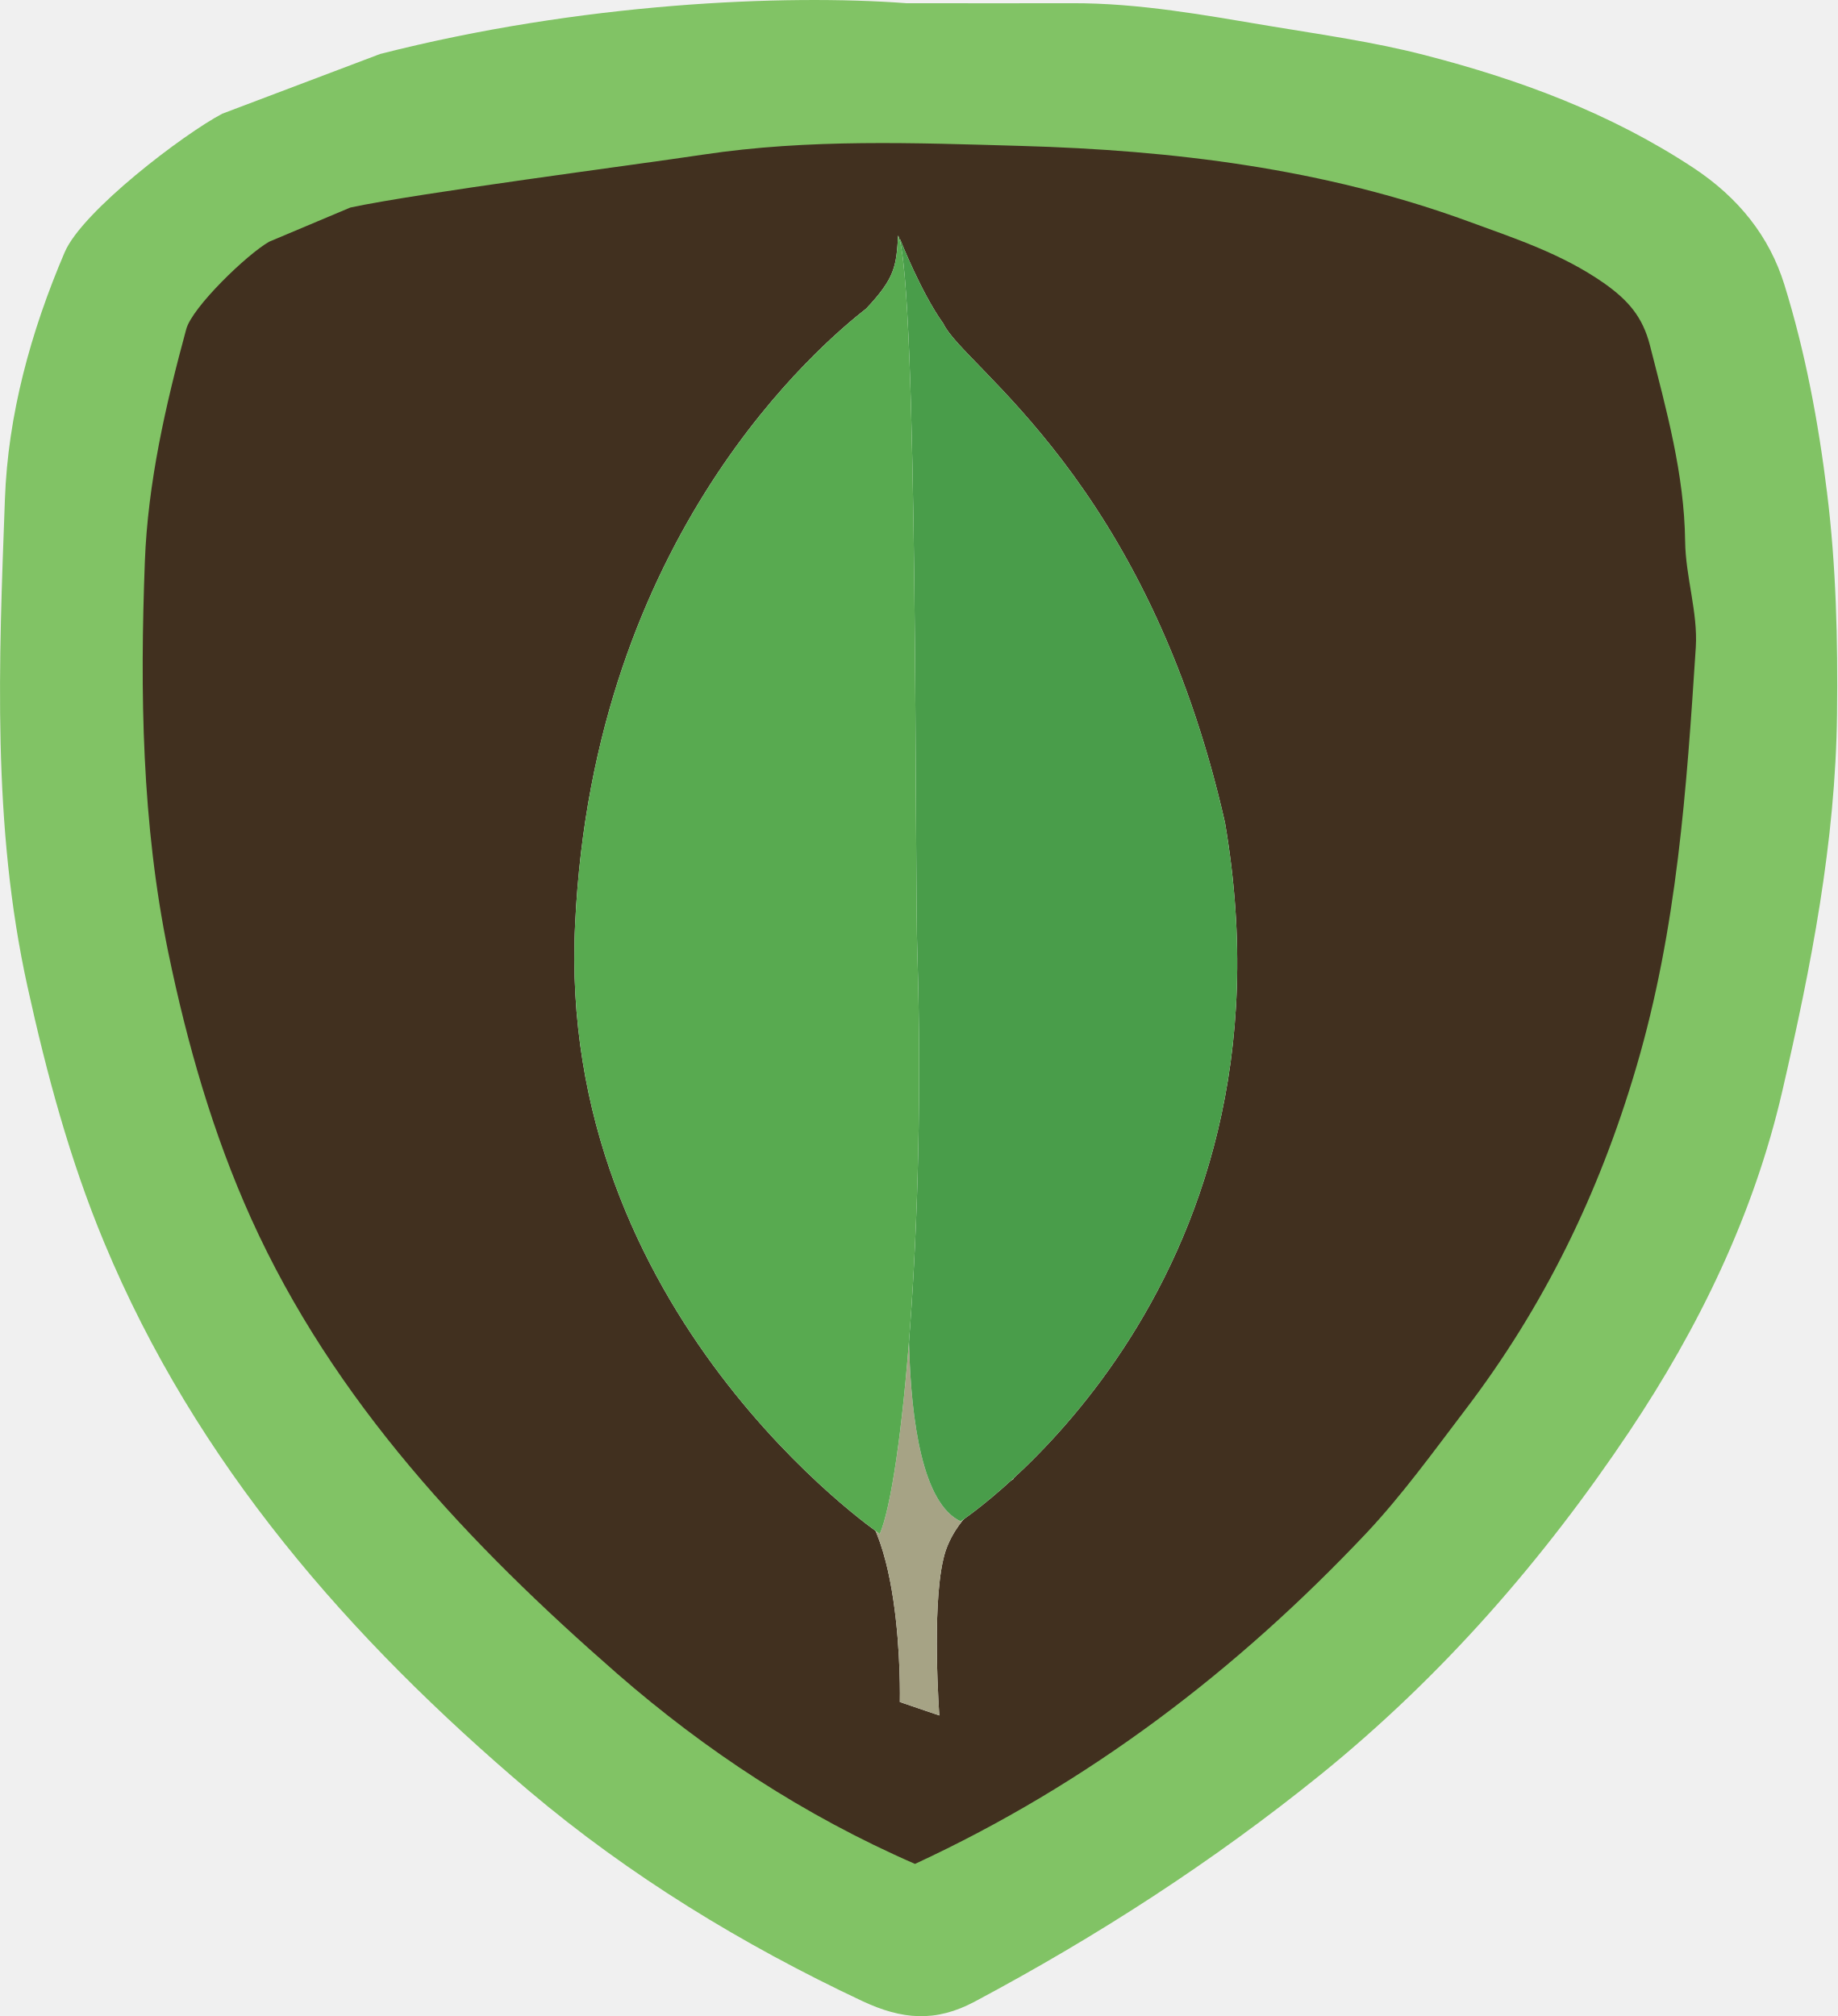
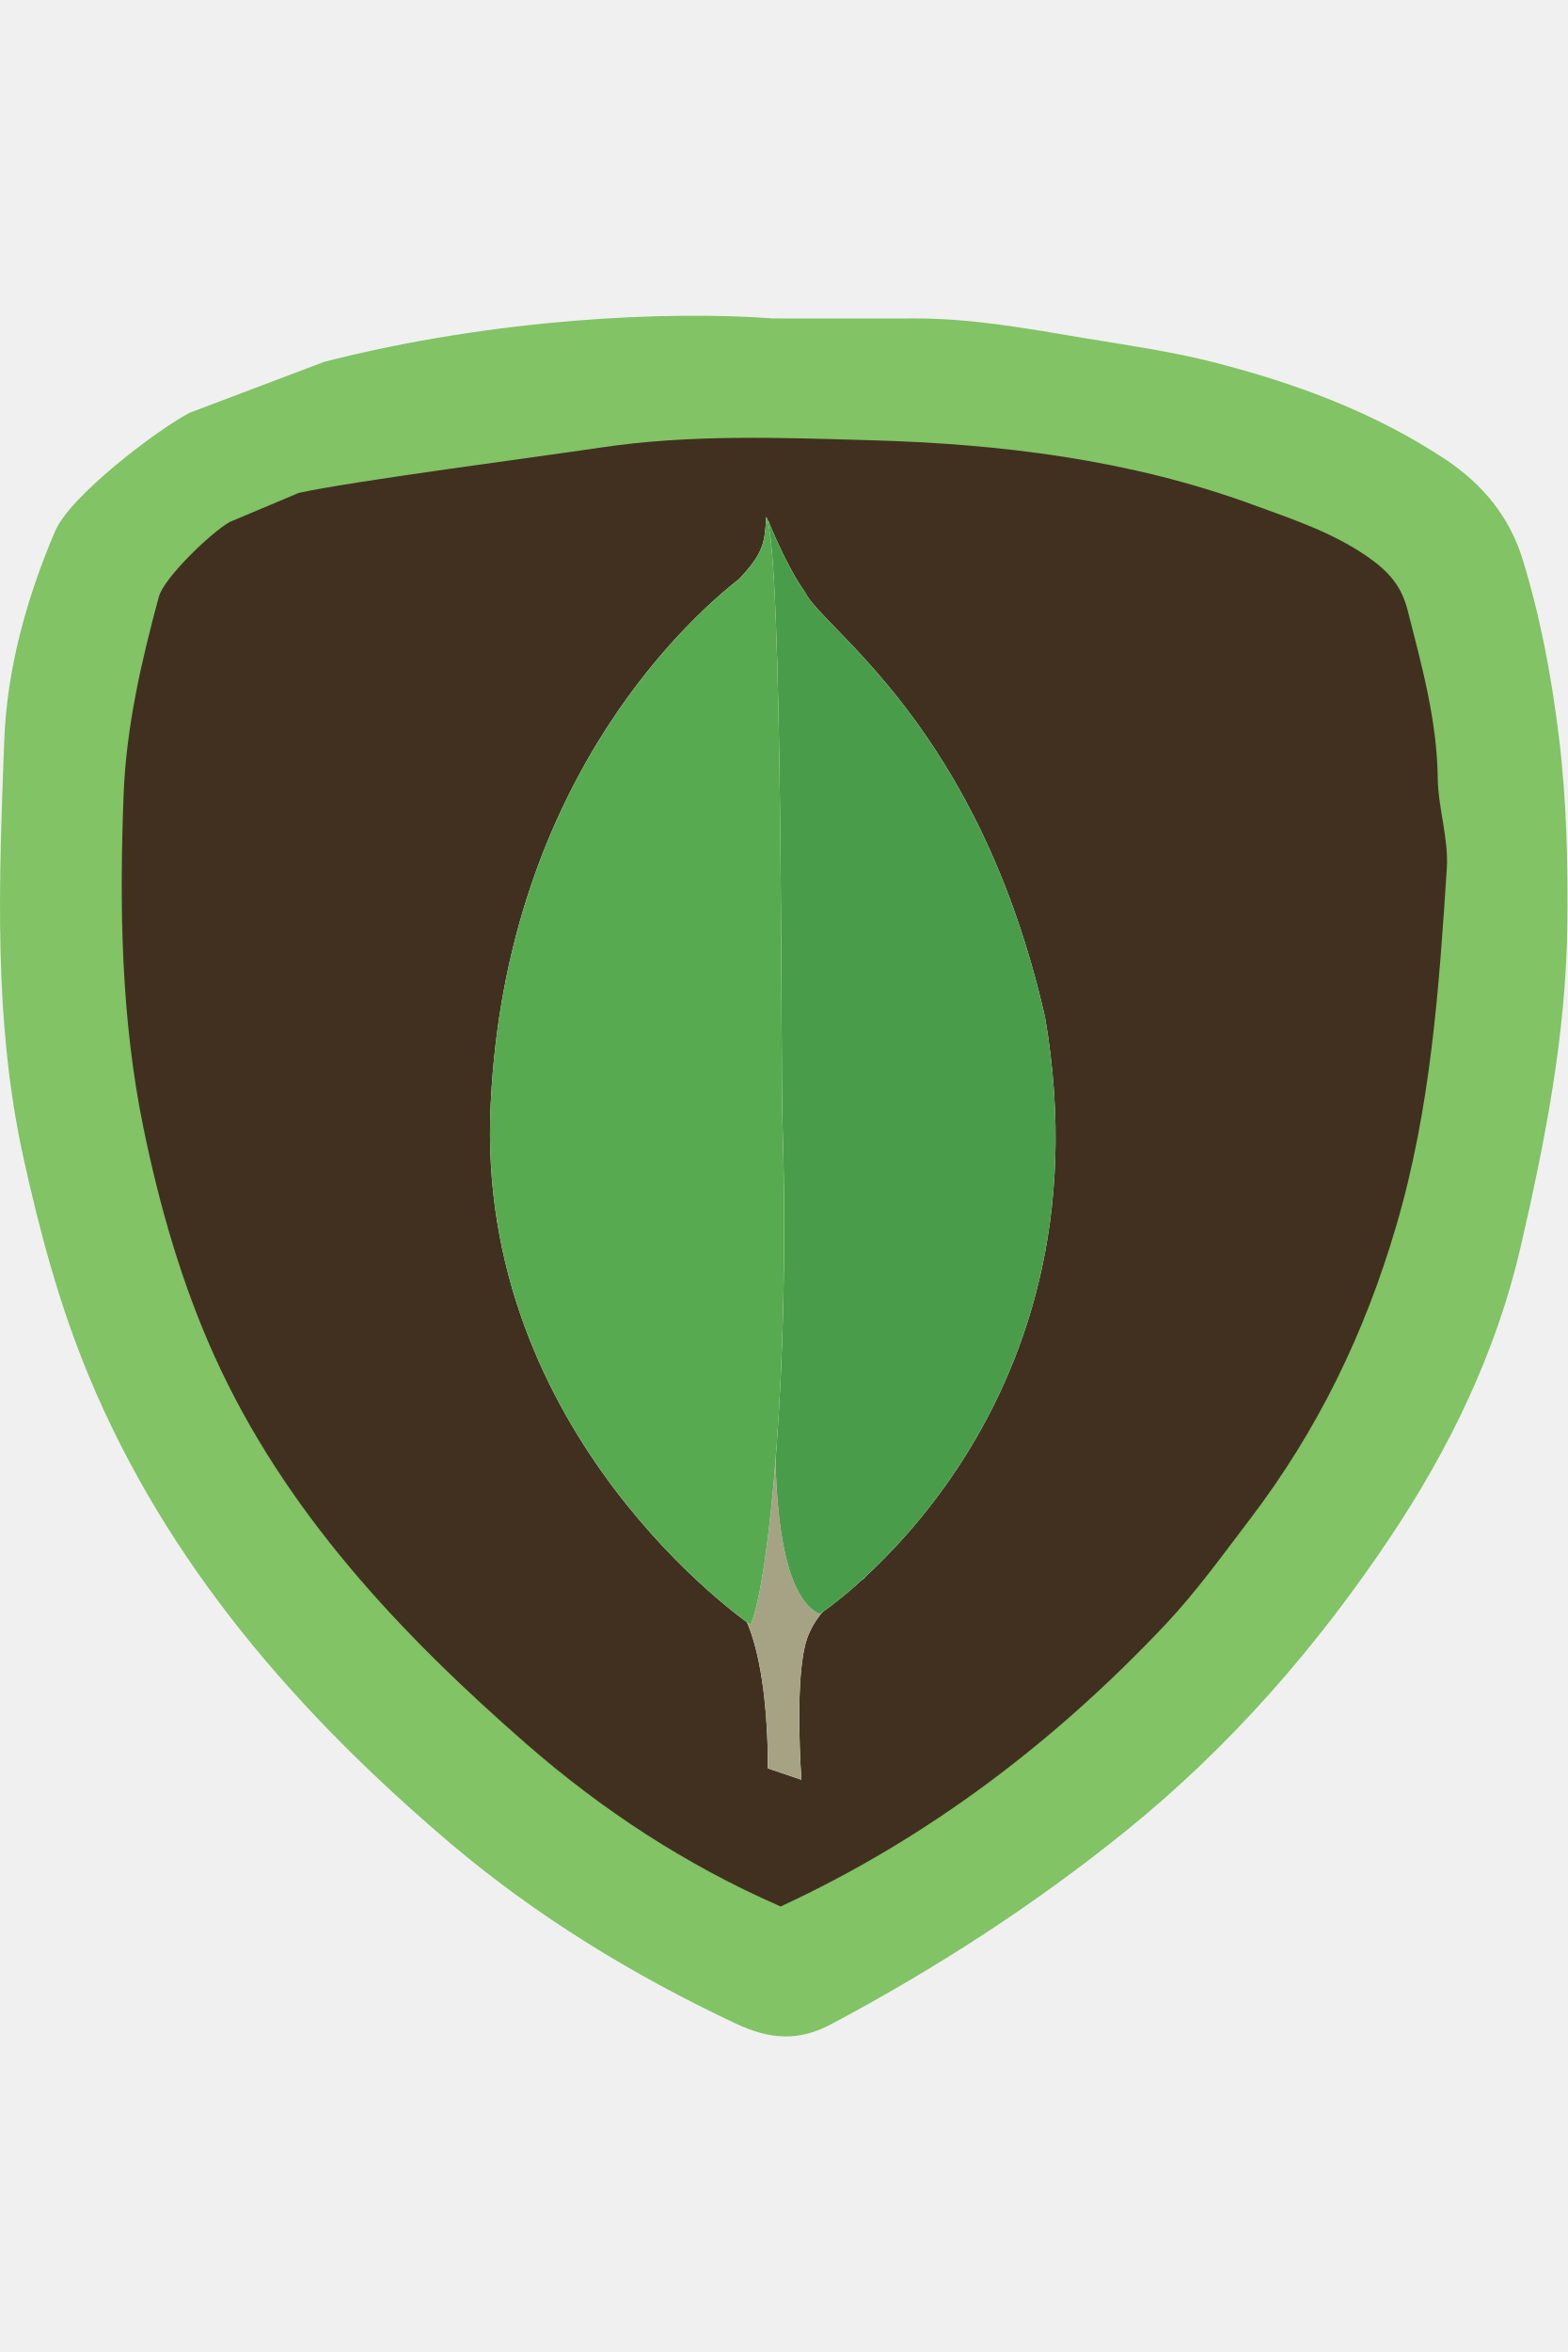
- <svg xmlns="http://www.w3.org/2000/svg" version="1.1" id="Layer_1" x="0px" y="0px" viewBox="0 0 861.3 945.1" style="enable-background:new 0 0 861.3 945.1;" xml:space="preserve">
+ <svg xmlns="http://www.w3.org/2000/svg" version="1.1" id="Layer_1" x="0px" y="0px" width="200px" height="300px" viewBox="0 0 861.3 945.1" style="enable-background:new 0 0 861.3 945.1;" xml:space="preserve">
  <g id="Layer_1_1_">
    <path style="fill:#81C365;" d="M178.2,25.3c94-24,189.4-28.1,246.6-23.8c31.5,0,54.6,0.1,77.6,0c31.6-0.1,62.4,5.6,93.4,10.8   c24.1,4,48.3,7.4,71.9,13.5c44.6,11.5,87.1,27.2,126.1,52.9c21.3,14.1,35.6,32.2,42.6,54.7c9.8,31.6,15.9,64.1,20,97.4   c4.3,34.7,5.1,69.2,4.7,103.9c-0.7,60.1-12.2,118.7-25.7,177c-13.4,58-39.2,110.8-71.6,159.3c-40.2,60.1-87.6,114.6-144.6,160.8   c-50.7,41-104.8,75.9-162.2,106.5c-18.5,9.9-34.2,8.5-52.8-0.2c-56.3-26.5-109.2-58.8-156.3-98.6   C163.8,768.1,91.9,686.1,48.8,582.4c-16.1-38.7-26.9-78.9-35.9-119.8C-3.8,386.9-0.5,310.3,2.3,234.1c1.4-39.5,12.1-78.6,28-115.8   c8.2-19.3,55.8-55.5,73.9-65L178.2,25.3z" />
    <path style="fill:#41301F;" d="M164.2,97.3c31.6-6.8,133.5-20,165.3-24.8c49.8-7.5,99.4-5.5,148.9-4.1   c71.3,2,142.2,10.6,209.9,35.4c21.8,8,43.7,15.1,63.5,28.9c11.5,8.1,18.2,15.9,21.6,29.2c7.7,30.3,16.1,60.2,16.5,91.9   c0.2,16.6,6,33.2,5,49.6c-4.3,66.3-8.8,132.1-27.9,196.9c-17.4,59.2-43.3,112.3-80.3,160.8c-14.9,19.6-29.4,39.7-46.2,57.6   C579.8,783,510.5,836,428.9,873.8c-52.3-22.8-98.4-53.3-139.5-89.1C219.9,724,156.4,656.9,117.7,571.2   c-17.9-39.7-29.9-81.6-38.8-124.6c-12.5-60.8-13.3-122-11-183.3c1.4-37,9.7-73.3,19.4-109c2.8-10.3,28.5-35.1,38.9-41L164.2,97.3z" />
  </g>
  <g id="Layer_2_1_">
    <g>
      <path style="fill:#FFFFFF;" d="M440.3,804.2l-18.5-6.3c0,0,2.3-94.2-31.5-100.9c-22.5-26.1,3.6-1108.5,84.7-3.6    c0,0-27.9,14-32.9,37.9C436.7,754.7,440.3,804.2,440.3,804.2L440.3,804.2z" />
      <path style="fill:#A6A385;" d="M440.3,804.2l-18.5-6.3c0,0,2.3-94.2-31.5-100.9c-22.5-26.1,3.6-1108.5,84.7-3.6    c0,0-27.9,14-32.9,37.9C436.7,754.7,440.3,804.2,440.3,804.2L440.3,804.2z" />
      <path style="fill:#FFFFFF;" d="M450.3,713.2c0,0,161.8-106.3,123.9-327.6c-36.5-160.9-122.6-213.6-132-233.9    c-10.4-14.4-20.3-39.6-20.3-39.6l6.8,447.4C428.6,560,414.7,696.5,450.3,713.2" />
      <path style="fill:#499D4A;" d="M450.3,713.2c0,0,161.8-106.3,123.9-327.6c-36.5-160.9-122.6-213.6-132-233.9    c-10.4-14.4-20.3-39.6-20.3-39.6l6.8,447.4C428.6,560,414.7,696.5,450.3,713.2" />
      <path style="fill:#FFFFFF;" d="M412.4,719.1c0,0-151.9-103.6-142.8-286.1c8.6-182.5,115.8-272.2,136.5-288.4    c13.5-14.4,14-19.8,14.9-34.2c9.5,20.3,7.7,303.3,9,336.6C434,575.3,422.8,694.7,412.4,719.1z" />
      <path style="fill:#58AA50;" d="M412.4,719.1c0,0-151.9-103.6-142.8-286.1c8.6-182.5,115.8-272.2,136.5-288.4    c13.5-14.4,14-19.8,14.9-34.2c9.5,20.3,7.7,303.3,9,336.6C434,575.3,422.8,694.7,412.4,719.1z" />
    </g>
  </g>
</svg>
